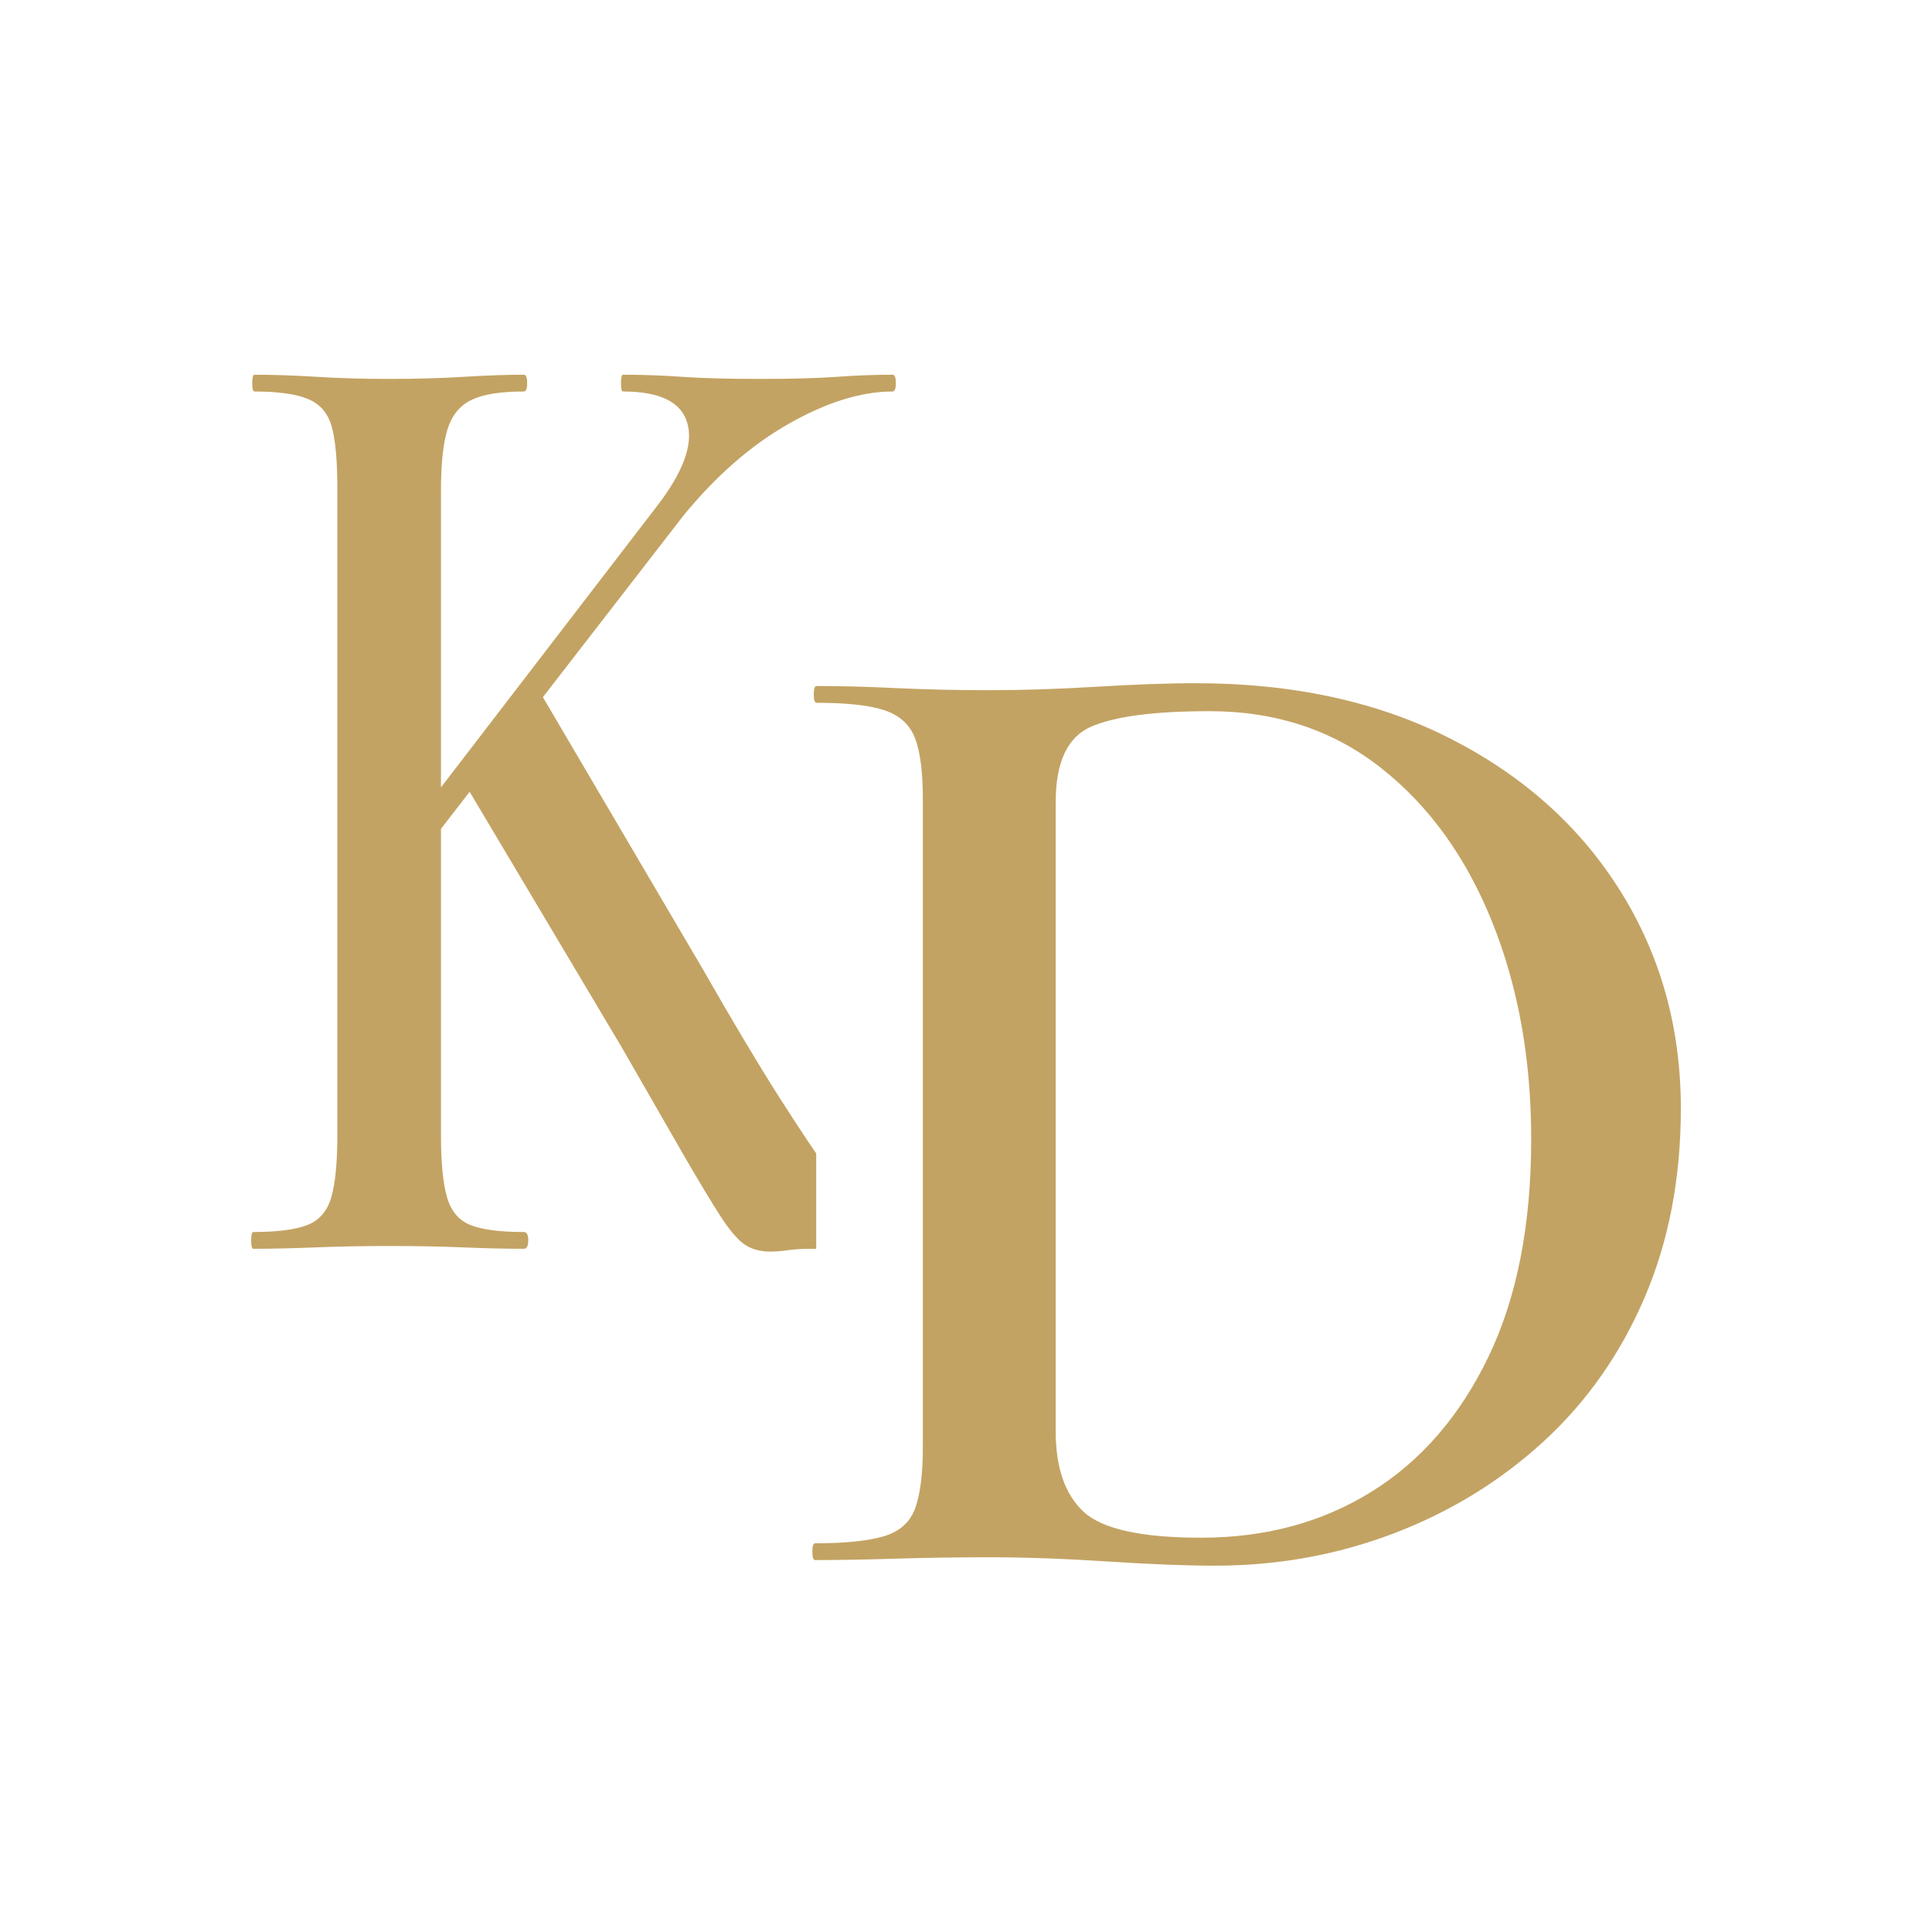
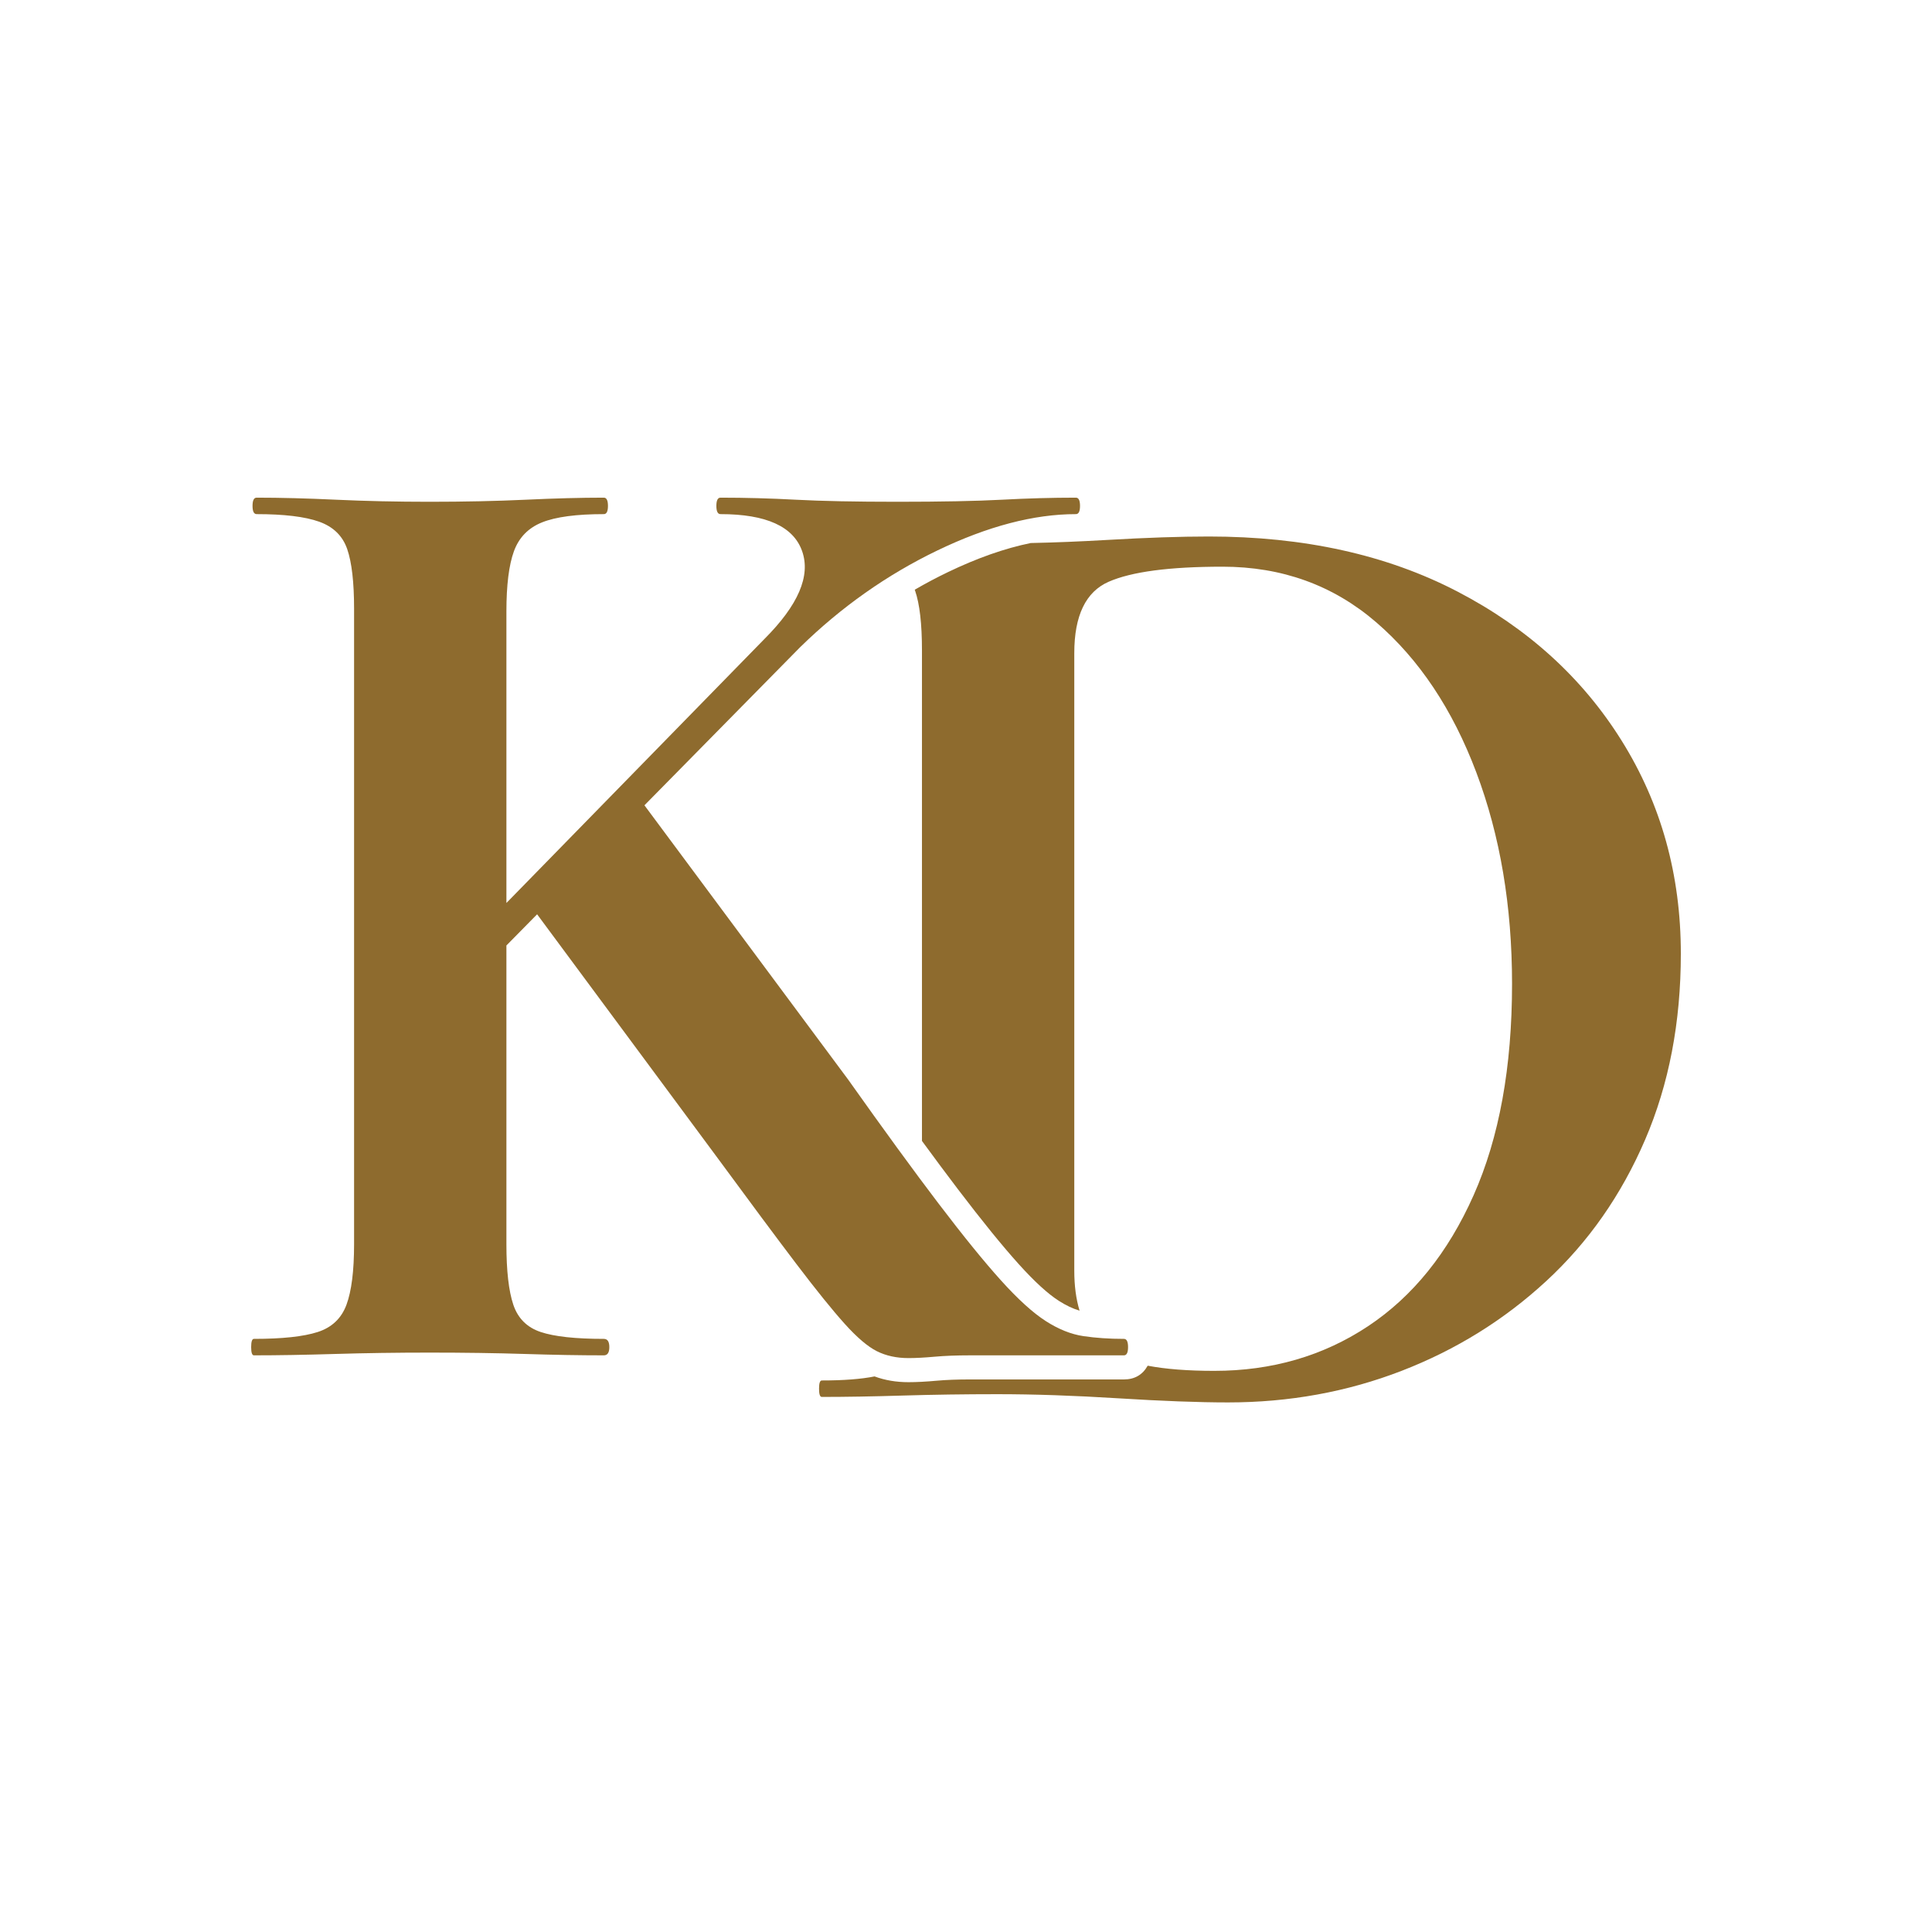
<svg xmlns="http://www.w3.org/2000/svg" viewBox="0 0 512 512" width="512" height="512" role="img" aria-label="Kirkcaldy Dental &amp; Implant Clinic">
-   <g fill="#C3A363">
-     <defs>
-       <clipPath id="kclip25698">
-         <rect x="-10000" y="-10000" width="10216.3" height="20000" />
-         <rect x="-10000" y="-10000" width="20000" height="10182.1" />
-       </clipPath>
-     </defs>
-     <path clip-path="url(#kclip25698)" d="M89.398 300.922V129.324Q89.398 118.576 87.952 113.202Q86.507 107.828 81.737 105.789Q76.967 103.751 67.427 103.751Q66.849 103.751 66.849 101.527Q66.849 99.304 67.427 99.304Q74.943 99.304 83.905 99.86Q92.867 100.415 102.985 100.415Q113.97 100.415 122.932 99.86Q131.893 99.304 138.831 99.304Q139.699 99.304 139.699 101.527Q139.699 103.751 138.831 103.751Q129.581 103.751 124.955 105.975Q120.33 108.199 118.595 113.758Q116.861 119.317 116.861 130.065V300.922Q116.861 311.67 118.451 317.23Q120.041 322.789 124.666 324.642Q129.292 326.495 138.831 326.495Q139.988 326.495 139.988 328.719Q139.988 330.943 138.831 330.943Q131.604 330.943 122.787 330.572Q113.97 330.201 102.985 330.201Q92.867 330.201 83.616 330.572Q74.365 330.943 67.138 330.943Q66.56 330.943 66.56 328.719Q66.56 326.495 67.138 326.495Q76.678 326.495 81.448 324.642Q86.218 322.789 87.808 317.23Q89.398 311.67 89.398 300.922ZM164.56 277.202 122.643 206.784 142.879 183.064 186.241 256.818Q198.094 277.573 206.477 290.73Q214.861 303.887 220.354 311.485Q225.846 319.083 230.182 322.233Q234.519 325.383 238.566 325.939Q242.613 326.495 247.528 326.495Q248.395 326.495 248.395 328.719Q248.395 330.943 247.528 330.943Q234.808 330.943 227.002 330.943Q219.197 330.943 215.15 330.943Q211.392 330.943 208.79 331.313Q206.188 331.684 204.165 331.684Q200.118 331.684 197.371 329.831Q194.625 327.978 191.011 322.418Q187.398 316.859 181.182 306.111Q174.967 295.363 164.56 277.202ZM99.227 231.616 173.811 134.513Q184.507 120.8 182.194 112.275Q179.882 103.751 165.138 103.751Q164.56 103.751 164.56 101.527Q164.56 99.304 165.138 99.304Q172.943 99.304 180.749 99.86Q188.554 100.415 201.274 100.415Q214.283 100.415 221.799 99.86Q229.315 99.304 236.542 99.304Q237.41 99.304 237.41 101.527Q237.41 103.751 236.542 103.751Q224.112 103.751 209.079 112.275Q194.047 120.8 181.038 136.736L107.032 232.357Z" />
-     <path d="M322.023 414.92Q310.533 414.92 293.485 413.808Q276.436 412.696 262.352 412.696Q249.01 412.696 237.15 413.067Q225.29 413.438 216.025 413.438Q215.283 413.438 215.283 411.214Q215.283 408.99 216.025 408.99Q227.885 408.99 234.185 407.137Q240.486 405.284 242.524 399.725Q244.563 394.165 244.563 383.417V211.819Q244.563 201.071 242.524 195.697Q240.486 190.323 234.556 188.284Q228.626 186.246 216.395 186.246Q215.654 186.246 215.654 184.022Q215.654 181.799 216.395 181.799Q226.031 181.799 237.521 182.355Q249.01 182.91 262.352 182.91Q275.324 182.91 290.705 181.984Q306.086 181.057 316.834 181.057Q355.749 181.057 384.658 195.882Q413.566 210.707 429.503 236.28Q445.44 261.853 445.44 293.727Q445.44 321.523 435.804 343.946Q426.168 366.369 408.934 382.12Q391.7 397.872 369.277 406.396Q346.854 414.92 322.023 414.92ZM318.316 407.508Q343.889 407.508 363.532 395.277Q383.175 383.047 394.479 359.512Q405.783 335.978 405.783 301.88Q405.783 270.007 395.406 244.248Q385.029 218.49 365.941 203.48Q346.854 188.47 320.54 188.47Q298.673 188.47 289.223 192.547Q279.772 196.623 279.772 212.56V379.34Q279.772 393.795 287.184 400.651Q294.597 407.508 318.316 407.508Z" />
+   <g fill="#8E6B2E">
+     <path d="M325.428 371.656Q313.791 371.656 296.335 370.565Q278.879 369.474 264.332 369.474Q251.24 369.474 239.238 369.837Q227.237 370.201 217.782 370.201Q217.054 370.201 217.054 368.019Q217.054 365.837 217.782 365.837Q226.434 365.837 231.766 364.766Q235.88 366.292 240.759 366.292Q243.958 366.292 248.246 365.902Q251.958 365.565 257.124 365.565H297.855Q302.1 365.565 304.153 361.924Q311.32 363.291 321.792 363.291Q344.703 363.291 362.523 351.472Q380.343 339.653 390.526 316.741Q400.708 293.83 400.708 260.736Q400.708 229.824 391.253 204.731Q381.798 179.637 364.705 164.909Q347.612 150.18 323.974 150.18Q302.881 150.18 293.789 154.18Q284.697 158.181 284.697 173.091V336.743Q284.697 342.722 286.097 347.337Q283.44 346.557 280.578 344.718Q276.203 341.905 270.046 335.082Q263.498 327.826 253.841 315.129Q249.522 309.45 244.33 302.358V172.364Q244.33 161.817 242.511 156.544Q242.466 156.411 242.417 156.28Q246.697 153.792 251.167 151.638Q262.826 146.021 273.155 143.908Q282.69 143.712 293.425 143.088Q309.063 142.179 320.337 142.179Q358.159 142.179 386.162 156.726Q414.164 171.273 429.802 196.366Q445.44 221.459 445.44 252.735Q445.44 280.01 435.985 302.013Q426.529 324.015 409.8 339.471Q393.071 354.927 371.433 363.291Q349.794 371.656 325.428 371.656Z" />
+     <path data-kd="K" d="M93.835 329.723V161.343Q93.835 150.796 92.017 145.523Q90.199 140.25 84.562 138.25Q78.925 136.249 68.015 136.249Q66.924 136.249 66.924 134.067Q66.924 131.885 68.015 131.885Q77.47 131.885 89.108 132.431Q100.745 132.976 113.837 132.976Q127.657 132.976 139.294 132.431Q150.932 131.885 160.024 131.885Q161.115 131.885 161.115 134.067Q161.115 136.249 160.024 136.249Q149.113 136.249 143.658 138.431Q138.203 140.613 136.203 146.069Q134.203 151.524 134.203 162.07V329.723Q134.203 340.269 136.021 345.724Q137.84 351.179 143.295 352.997Q148.75 354.816 160.024 354.816Q161.478 354.816 161.478 356.998Q161.478 359.18 160.024 359.18Q150.568 359.18 139.112 358.816Q127.657 358.453 113.837 358.453Q100.745 358.453 88.744 358.816Q76.743 359.18 67.287 359.18Q66.56 359.18 66.56 356.998Q66.56 354.816 67.287 354.816Q78.561 354.816 84.198 352.997Q89.835 351.179 91.835 345.724Q93.835 340.269 93.835 329.723ZM189.845 306.448 140.022 239.168 169.115 211.166 224.757 286.082Q238.94 306.084 248.759 318.994Q258.578 331.905 265.306 339.36Q272.034 346.815 277.126 350.088Q282.217 353.361 287.127 354.089Q292.036 354.816 297.855 354.816Q298.946 354.816 298.946 356.998Q298.946 359.18 297.855 359.18Q281.853 359.18 272.034 359.18Q262.215 359.18 257.124 359.18Q251.669 359.18 247.668 359.544Q243.668 359.907 240.759 359.907Q236.031 359.907 232.394 358.089Q228.757 356.271 223.848 350.815Q218.938 345.36 210.937 334.814Q202.937 324.267 189.845 306.448ZM108.746 265.353 202.573 169.344Q216.029 155.888 212.574 146.069Q209.119 136.249 190.936 136.249Q189.845 136.249 189.845 134.067Q189.845 131.885 190.936 131.885Q200.755 131.885 210.937 132.431Q221.12 132.976 237.849 132.976Q255.305 132.976 265.488 132.431Q275.671 131.885 285.126 131.885Q286.217 131.885 286.217 134.067Q286.217 136.249 285.126 136.249Q268.398 136.249 248.396 145.887Q228.394 155.524 212.029 171.526L118.565 266.444Z" />
  </g>
</svg>
